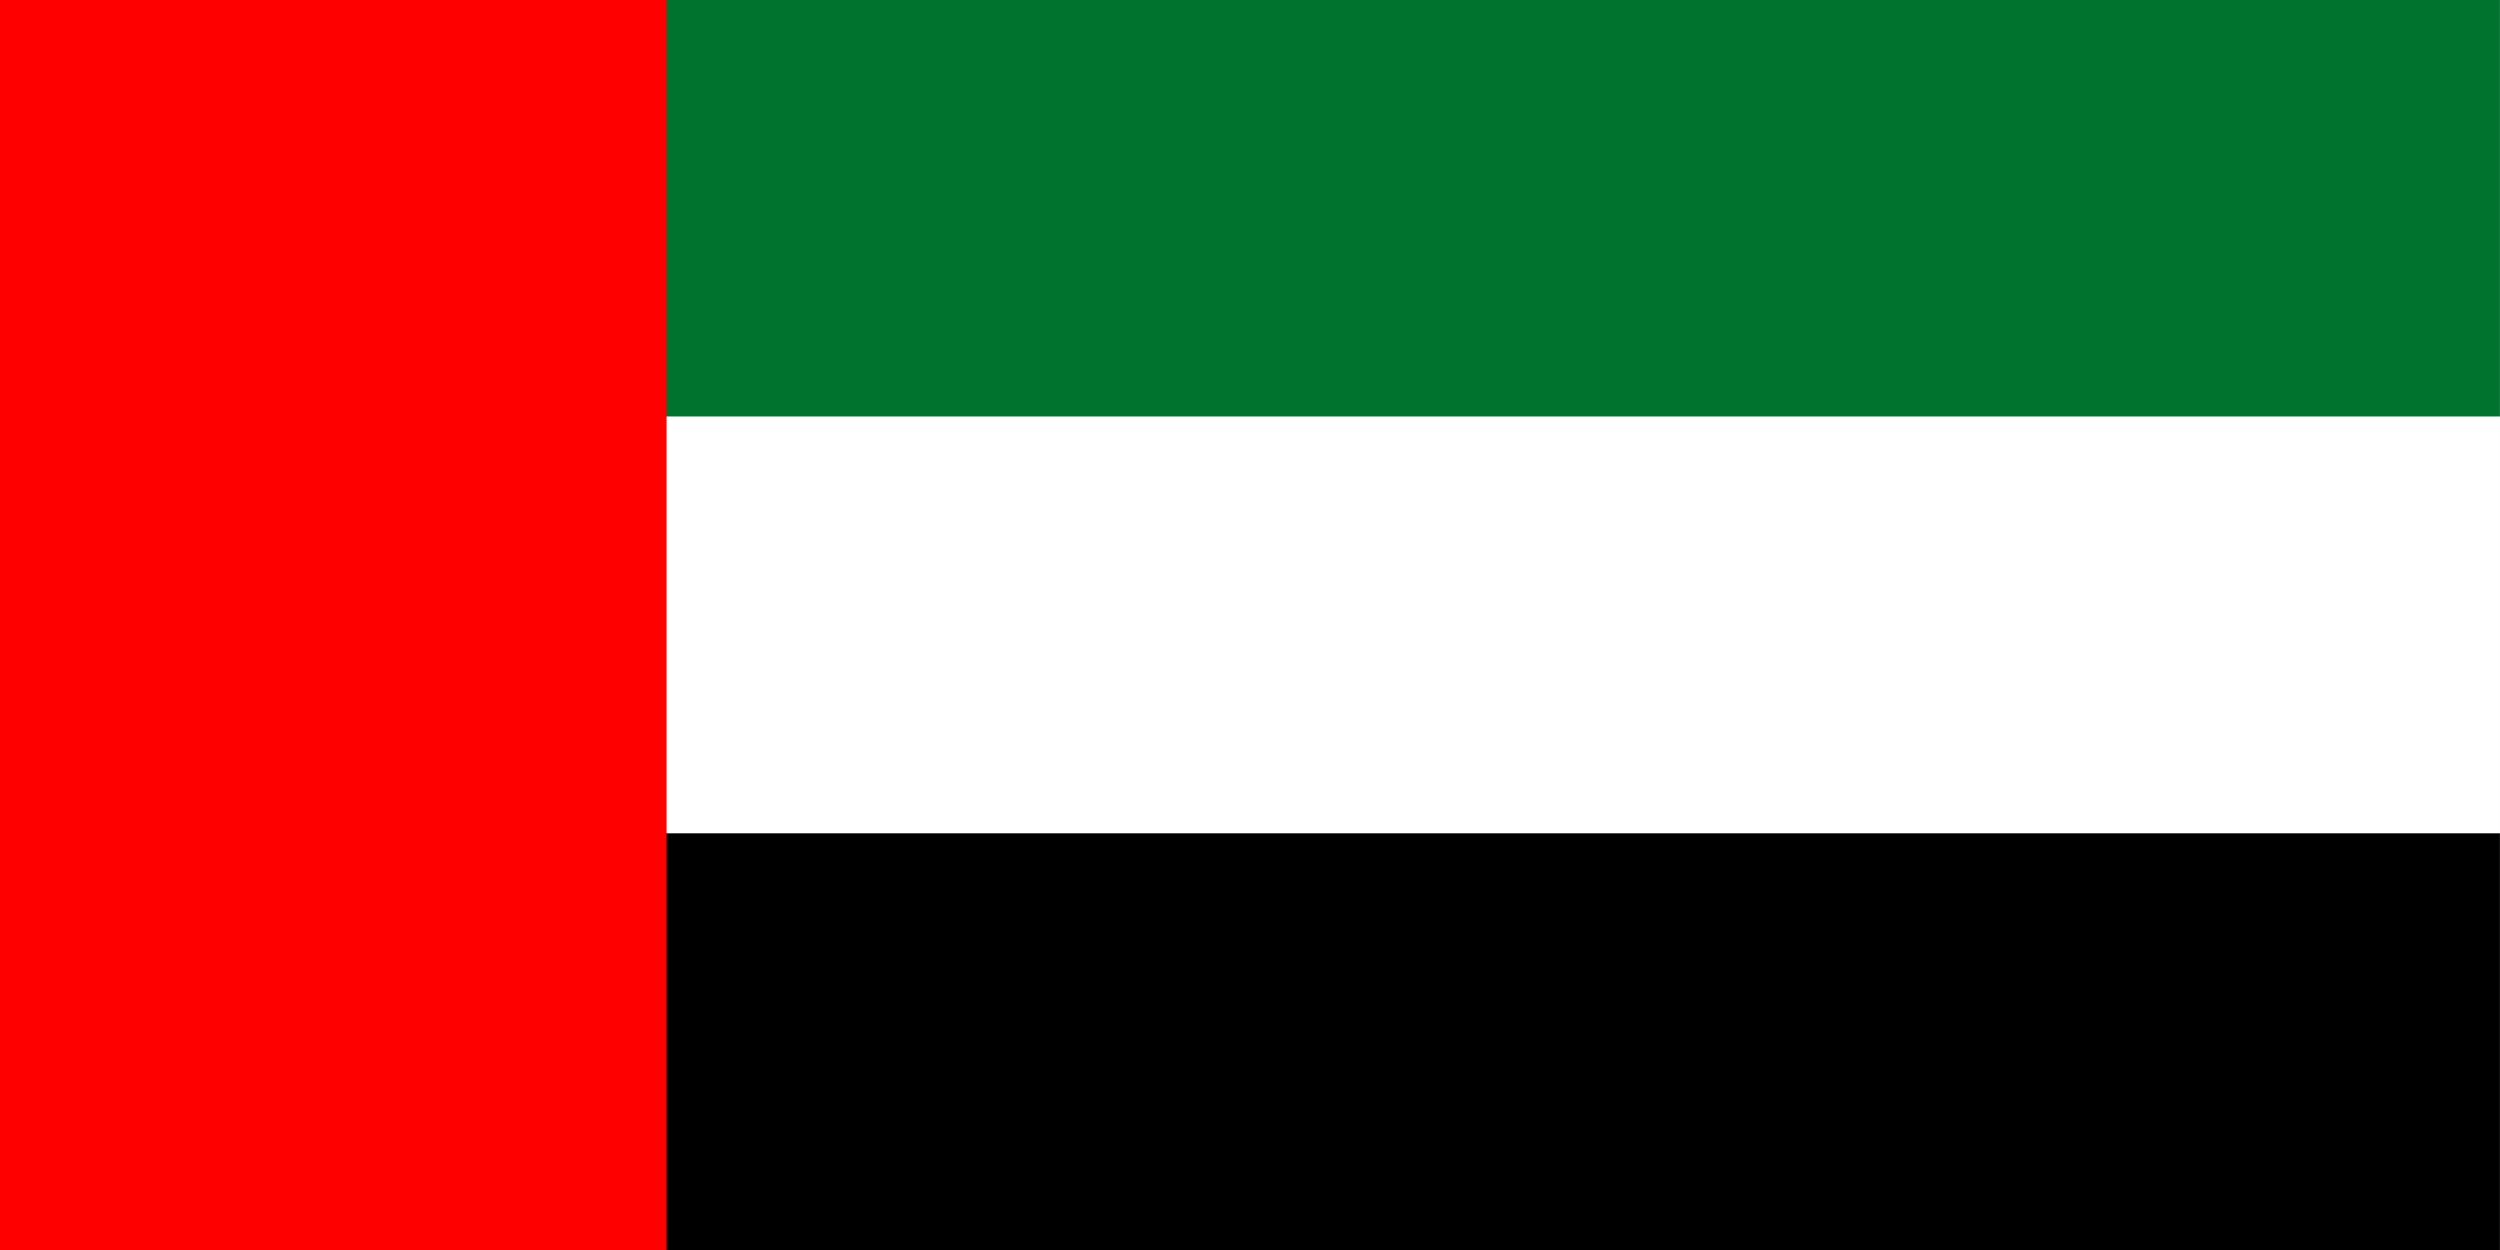
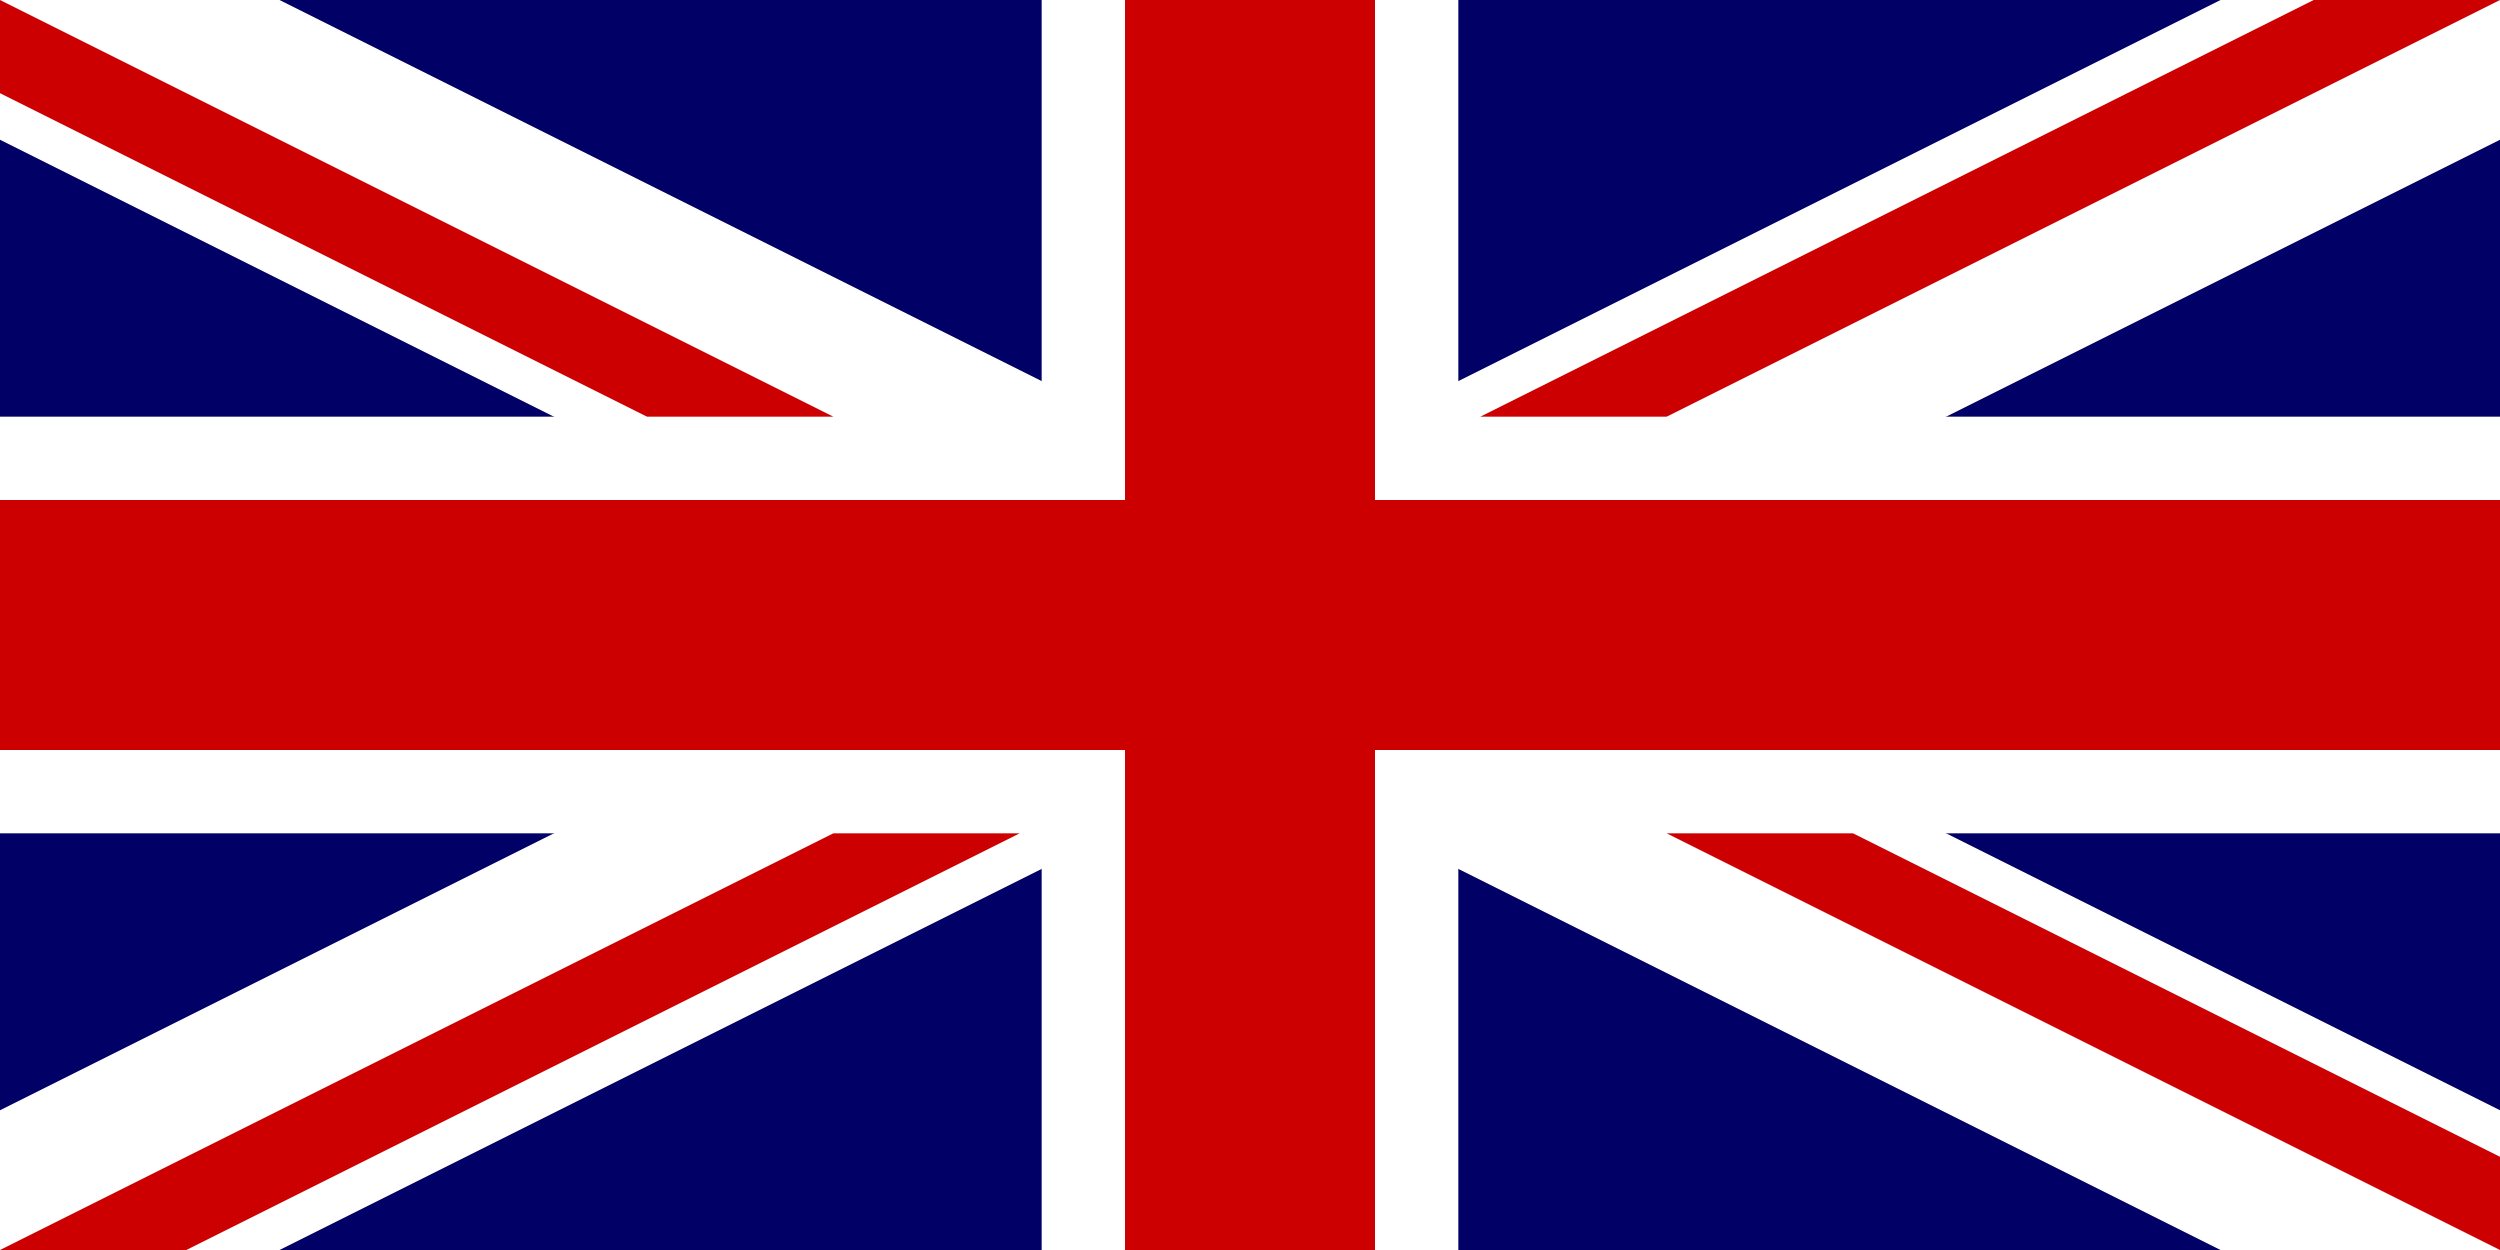
- <svg xmlns="http://www.w3.org/2000/svg" width="30" height="15" viewBox="0 0 30 15">
-   <g id="Wikipedia-Flags-AE-United-Arab-Emirates-Flag" transform="translate(-0.184 0.34)">
-     <rect id="green" width="30" height="5" transform="translate(0.183 -0.34)" fill="#00732f" />
-     <rect id="Rectangle_7011" data-name="Rectangle 7011" width="30" height="5" transform="translate(0.183 4.66)" fill="#fff" />
-     <rect id="Rectangle_7012" data-name="Rectangle 7012" width="30" height="5" transform="translate(0.183 9.66)" />
-     <rect id="red" width="8" height="15" transform="translate(0.183 -0.34)" fill="red" />
+ <svg xmlns="http://www.w3.org/2000/svg" id="g578" width="30" height="15" viewBox="0 0 30 15">
+   <rect id="rect124" width="30" height="15" fill="#006" />
+   <g id="g584">
+     <path id="path146" d="M0,0V1.677L26.646,15H30V13.323L3.354,0H0ZM30,0V1.677L3.354,15H0V13.323L26.646,0Z" fill="#fff" />
+     <path id="path136" d="M12.5,0V15h5V0ZM0,5v5H30V5Z" fill="#fff" />
+     <path id="path141" d="M0,6V9H30V6ZM13.5,0V15h3V0Z" fill="#c00" />
+     <path id="path150" d="M0,15l10-5h2.236l-10,5ZM0,0,10,5H7.764L0,1.118V0ZM17.764,5l10-5H30L20,5ZM30,15,20,10h2.236L30,13.882Z" fill="#c00" />
  </g>
</svg>
